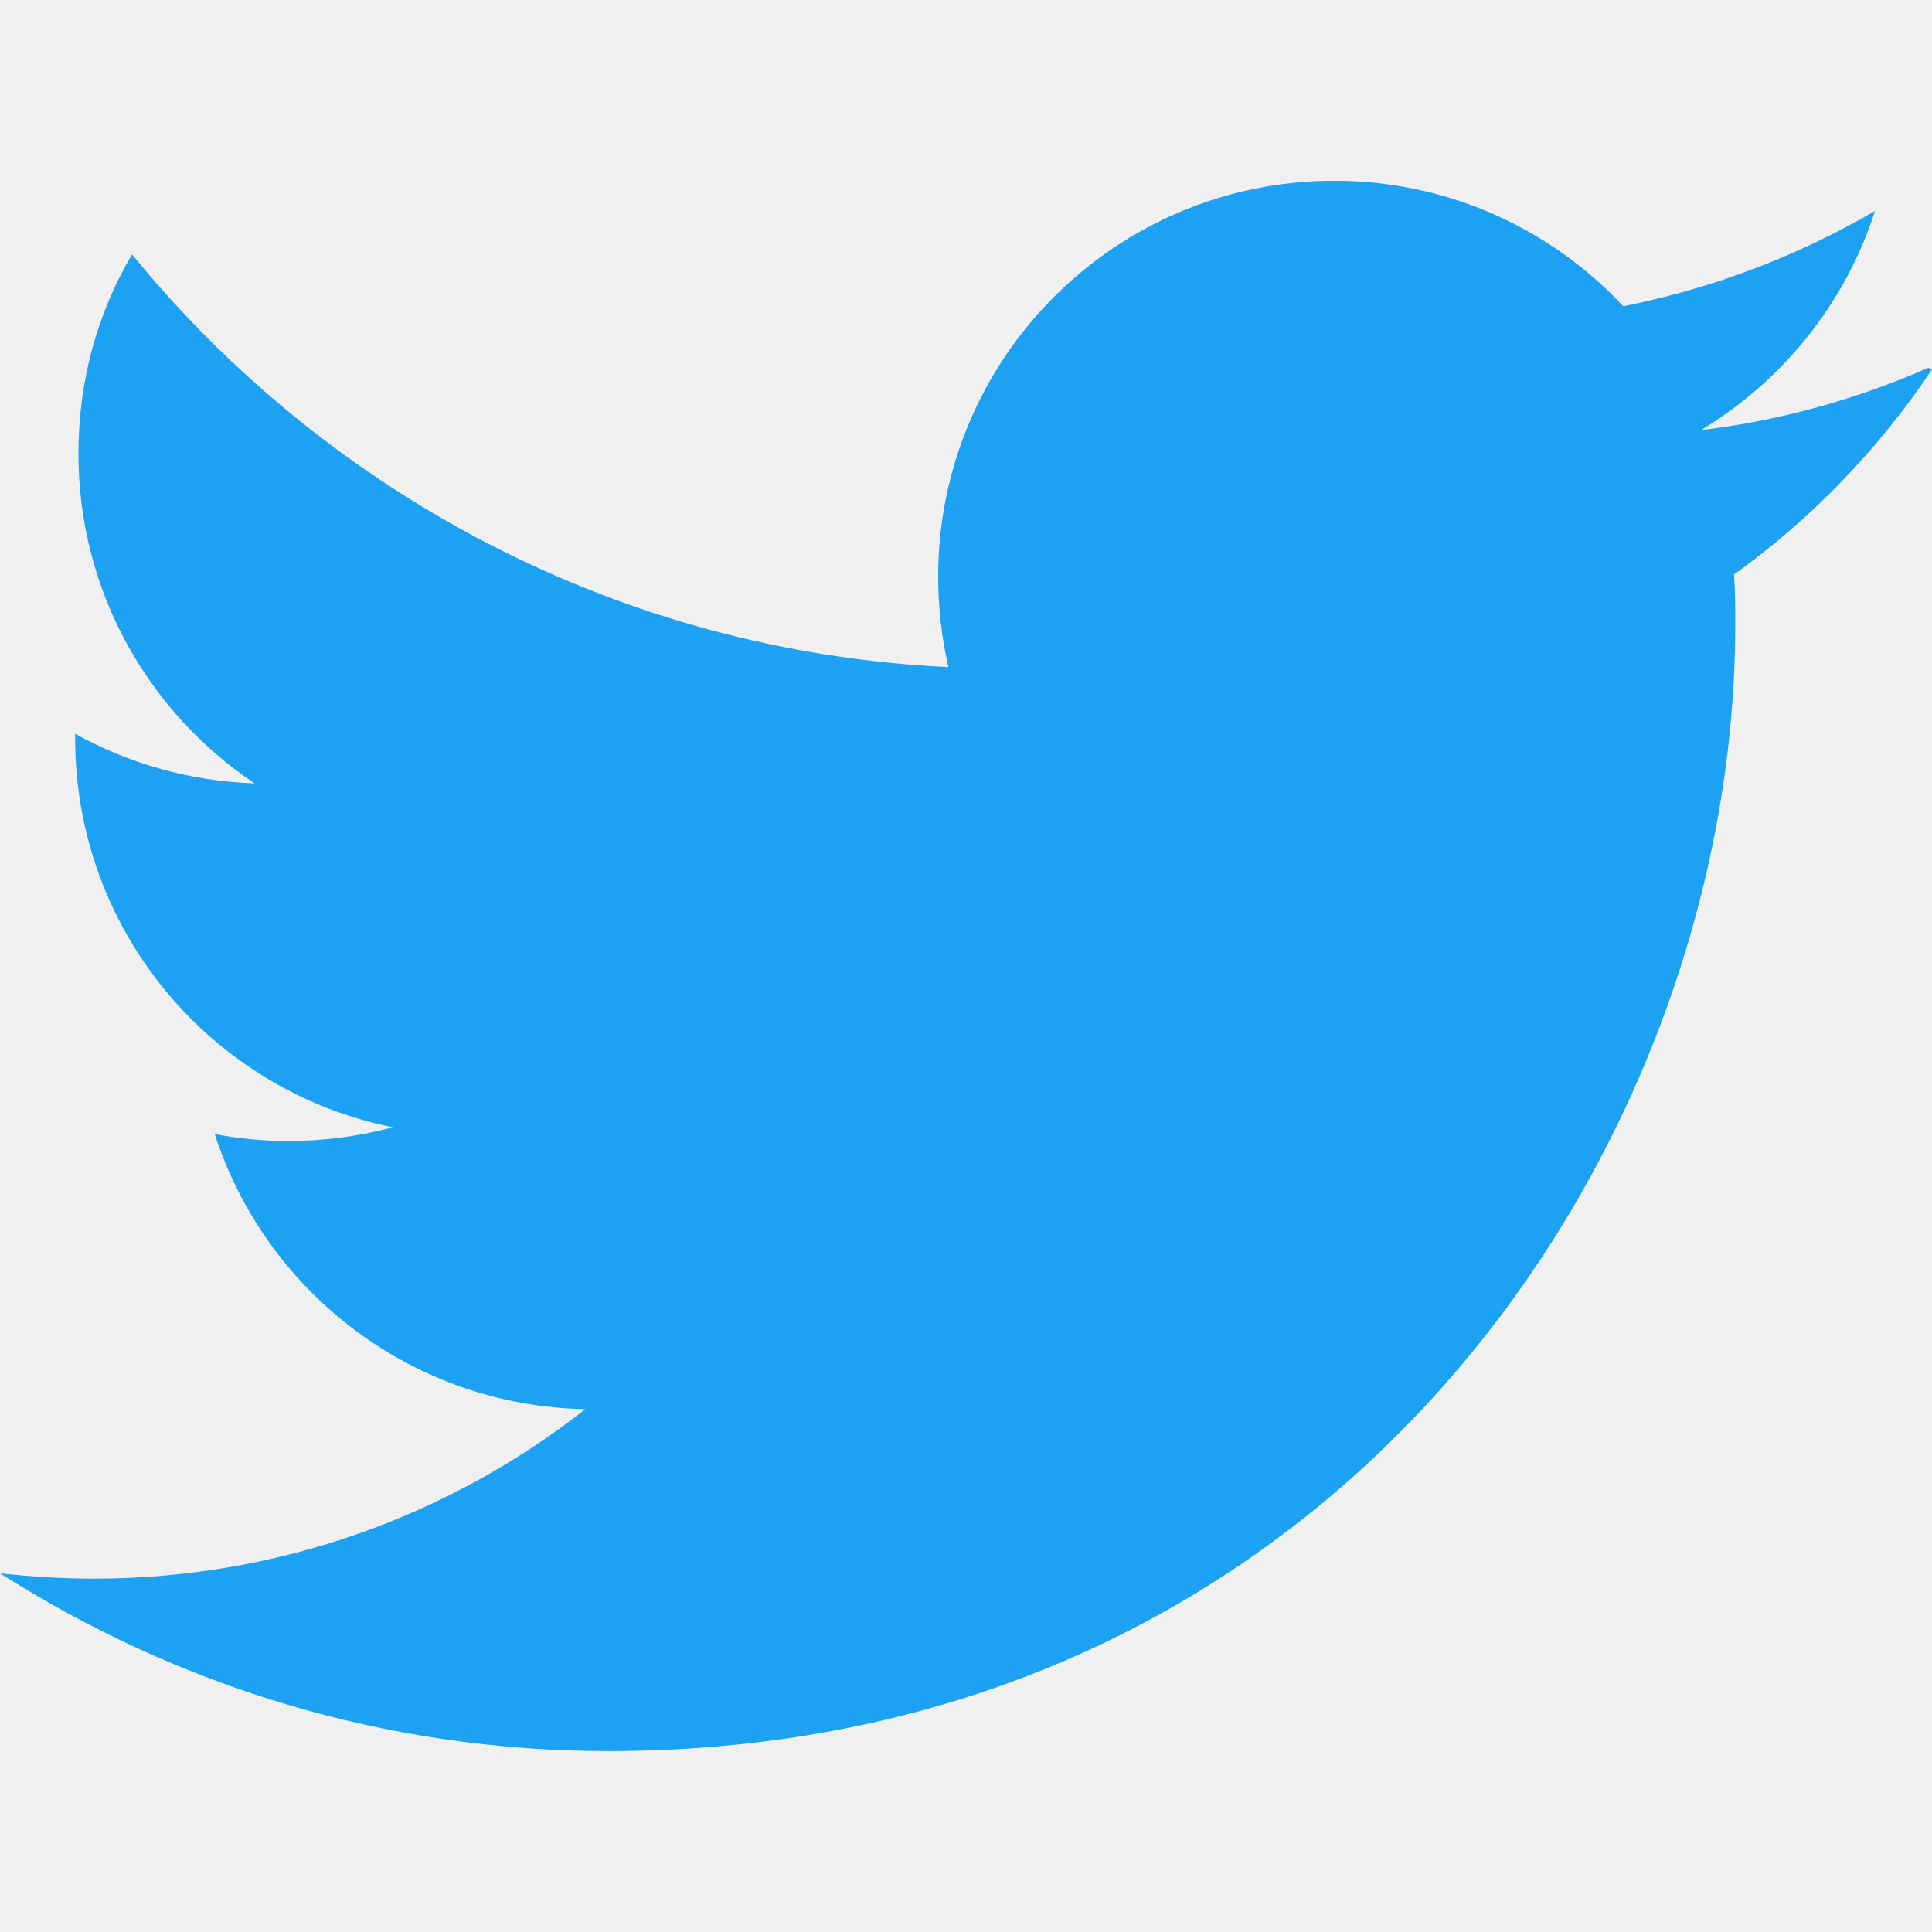
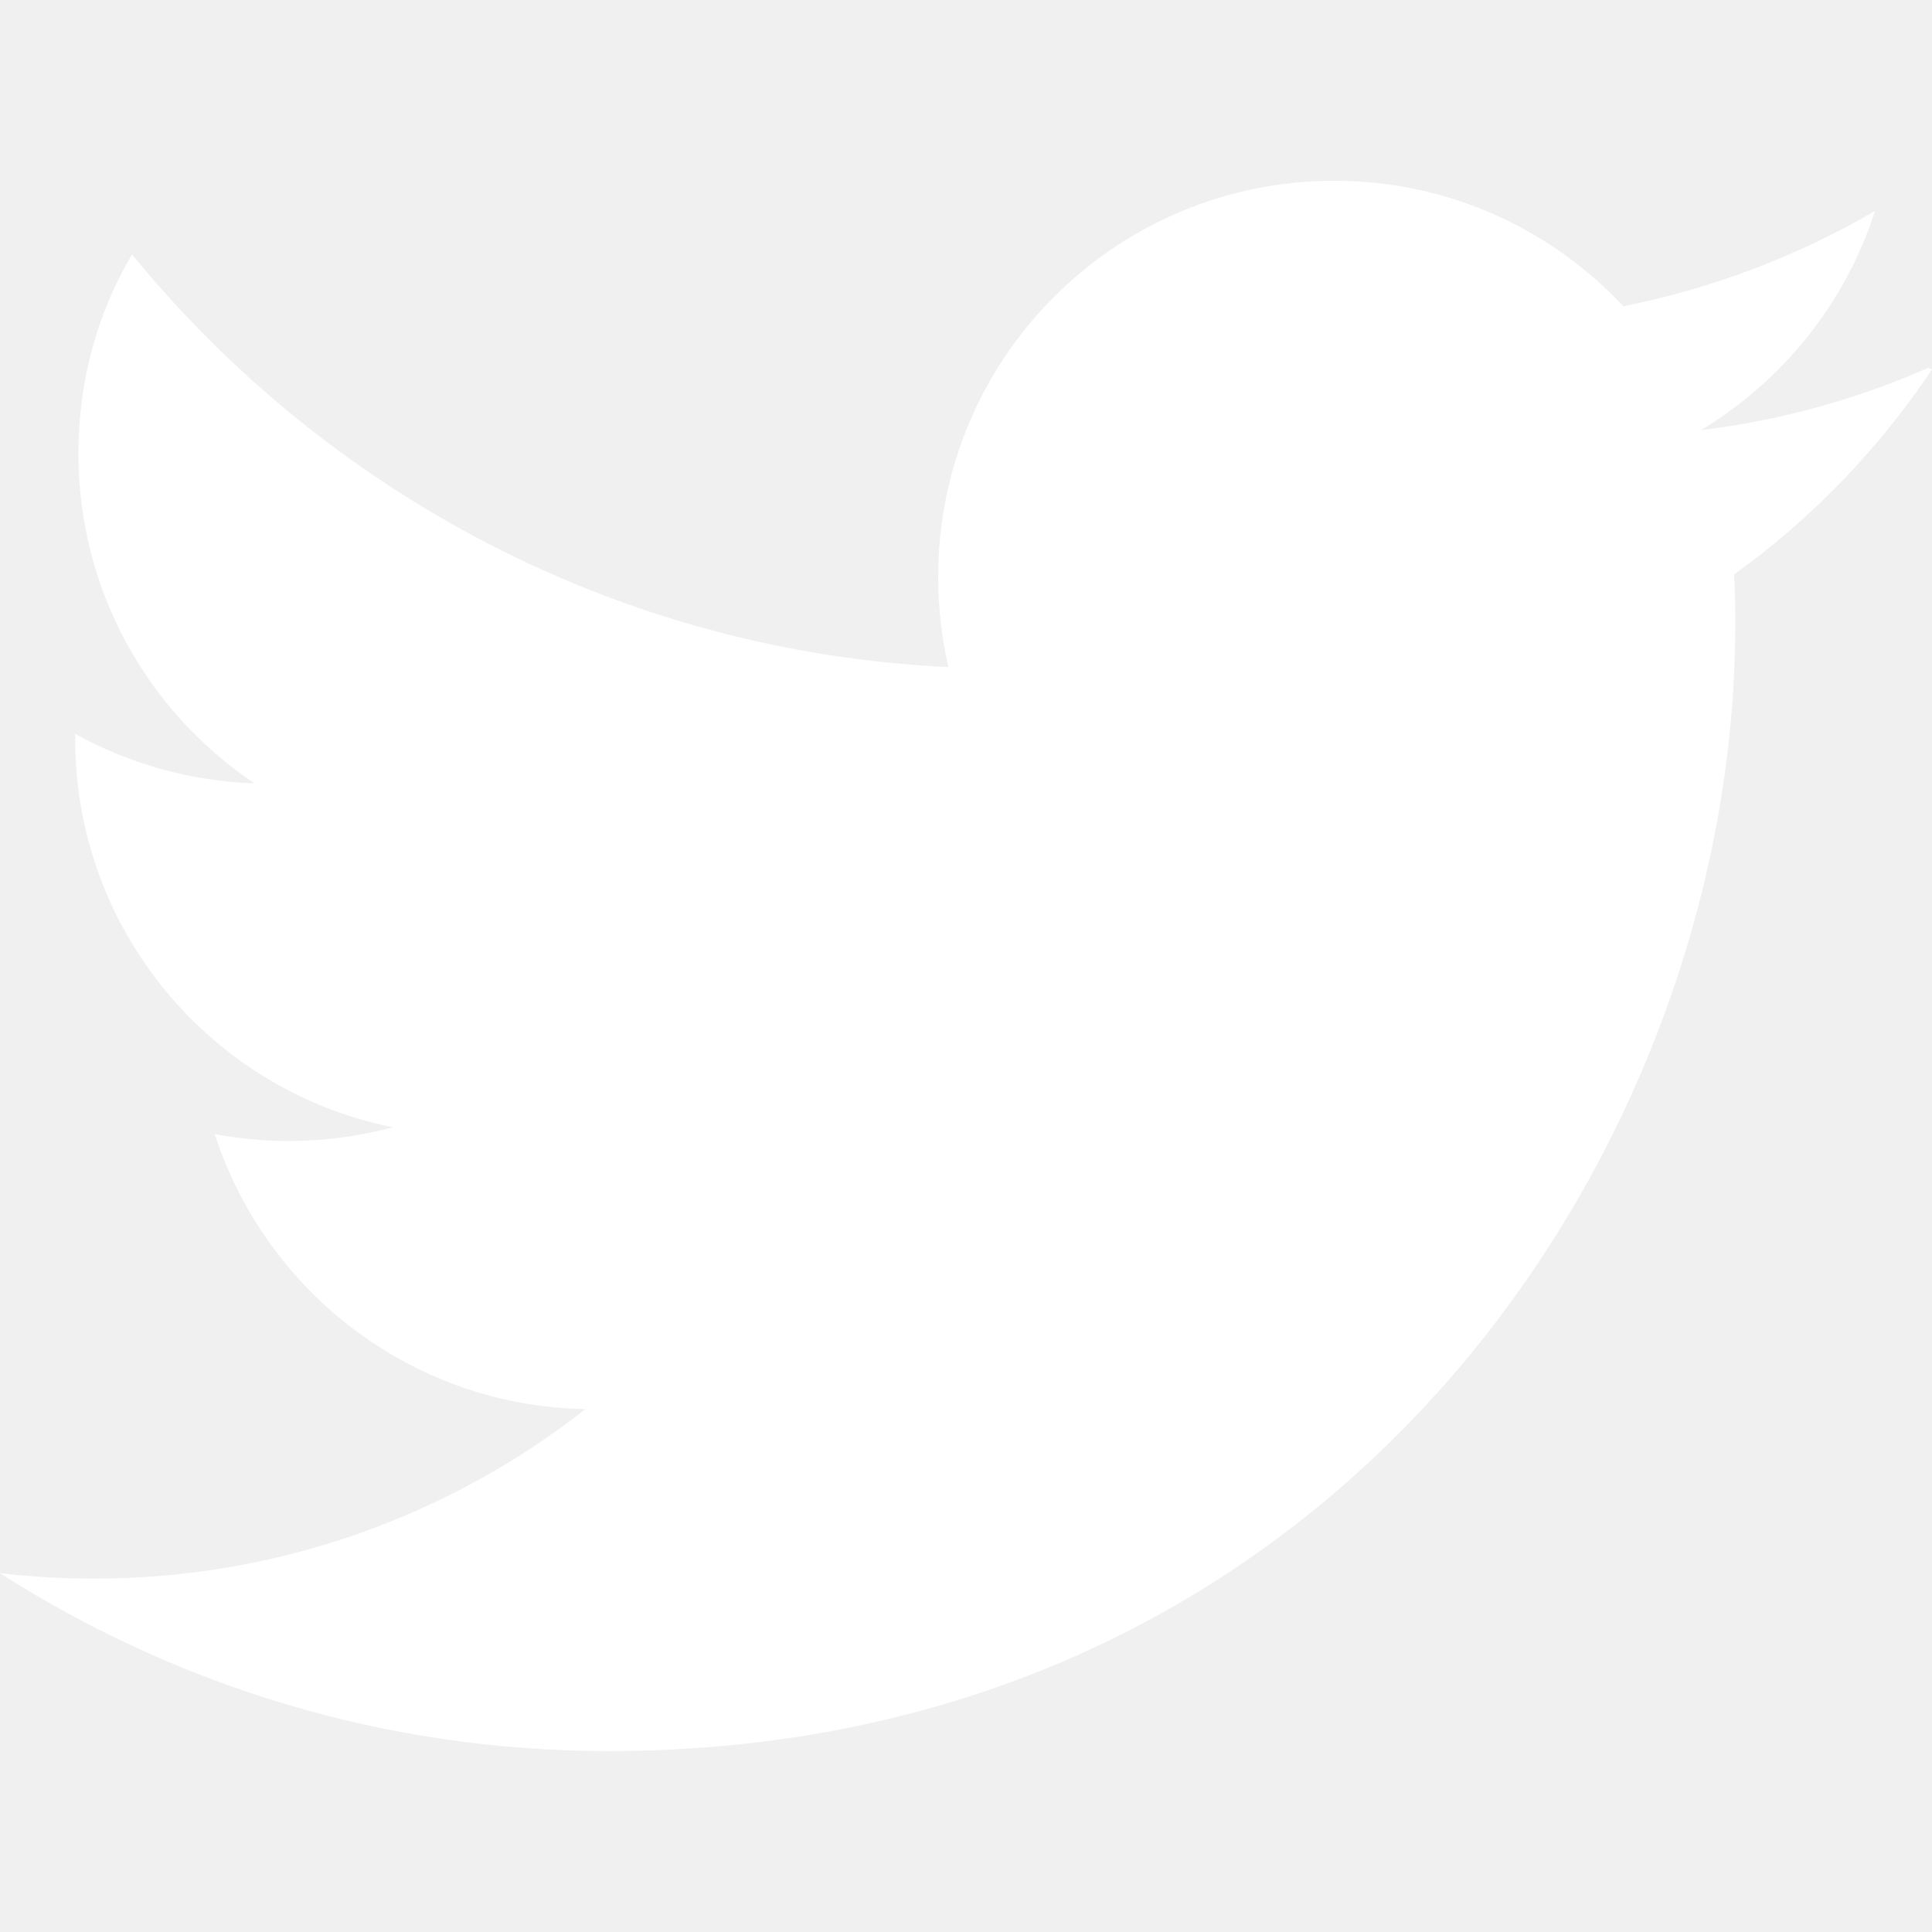
<svg xmlns="http://www.w3.org/2000/svg" version="1.1" width="32" height="32" viewBox="0 0 32 32">
-   <path fill="#1da1f2" d="M31.939 6.092c-1.18 0.519-2.44 0.872-3.767 1.033 1.352-0.815 2.392-2.099 2.884-3.631-1.268 0.74-2.673 1.279-4.169 1.579-1.195-1.279-2.897-2.079-4.788-2.079-3.623 0-6.56 2.937-6.56 6.556 0 0.52 0.060 1.020 0.169 1.499-5.453-0.257-10.287-2.876-13.521-6.835-0.569 0.963-0.888 2.081-0.888 3.3 0 2.28 1.16 4.284 2.917 5.461-1.076-0.035-2.088-0.331-2.971-0.821v0.081c0 3.18 2.257 5.832 5.261 6.436-0.551 0.148-1.132 0.228-1.728 0.228-0.419 0-0.82-0.040-1.221-0.115 0.841 2.604 3.26 4.503 6.139 4.556-2.24 1.759-5.079 2.807-8.136 2.807-0.52 0-1.039-0.031-1.56-0.089 2.919 1.859 6.357 2.945 10.076 2.945 12.072 0 18.665-9.995 18.665-18.648 0-0.279 0-0.56-0.020-0.84 1.281-0.919 2.4-2.080 3.28-3.397l-0.063-0.027z" />
+   <path fill="#ffffff" d="M31.939 6.092c-1.18 0.519-2.44 0.872-3.767 1.033 1.352-0.815 2.392-2.099 2.884-3.631-1.268 0.74-2.673 1.279-4.169 1.579-1.195-1.279-2.897-2.079-4.788-2.079-3.623 0-6.56 2.937-6.56 6.556 0 0.52 0.060 1.020 0.169 1.499-5.453-0.257-10.287-2.876-13.521-6.835-0.569 0.963-0.888 2.081-0.888 3.3 0 2.28 1.16 4.284 2.917 5.461-1.076-0.035-2.088-0.331-2.971-0.821v0.081c0 3.18 2.257 5.832 5.261 6.436-0.551 0.148-1.132 0.228-1.728 0.228-0.419 0-0.82-0.040-1.221-0.115 0.841 2.604 3.26 4.503 6.139 4.556-2.24 1.759-5.079 2.807-8.136 2.807-0.52 0-1.039-0.031-1.56-0.089 2.919 1.859 6.357 2.945 10.076 2.945 12.072 0 18.665-9.995 18.665-18.648 0-0.279 0-0.56-0.020-0.84 1.281-0.919 2.4-2.080 3.28-3.397l-0.063-0.027z" />
</svg>
